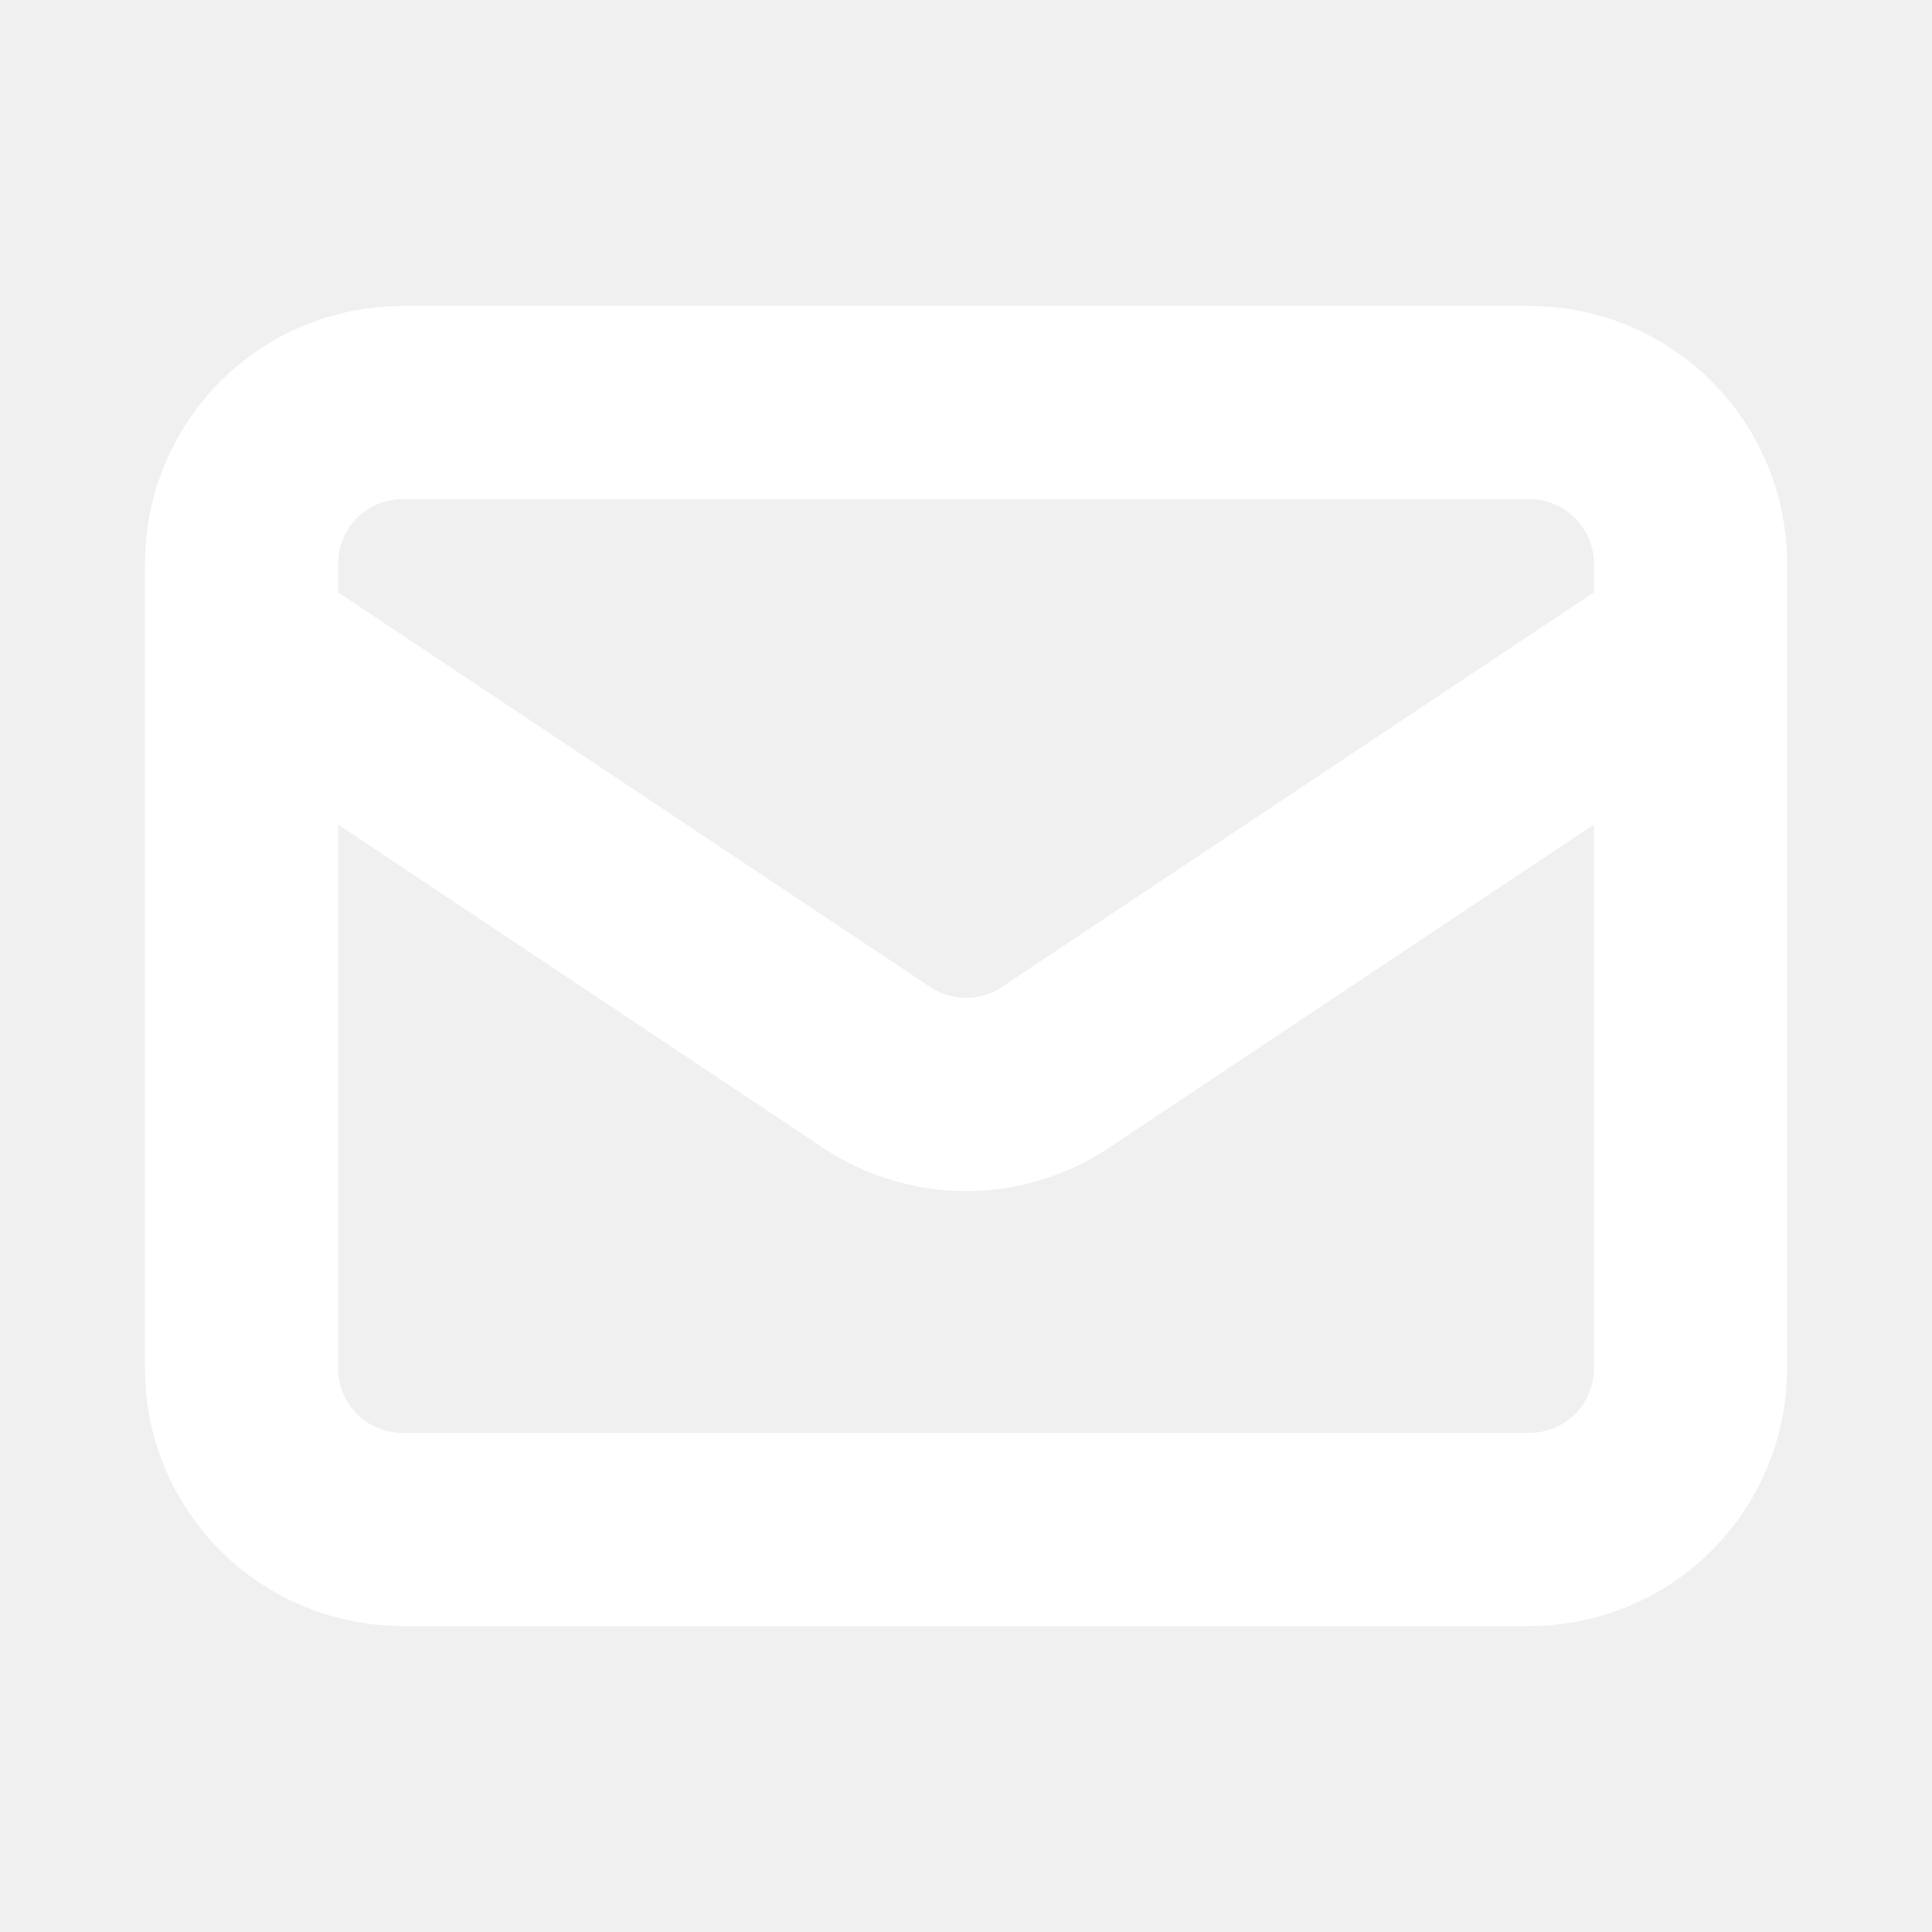
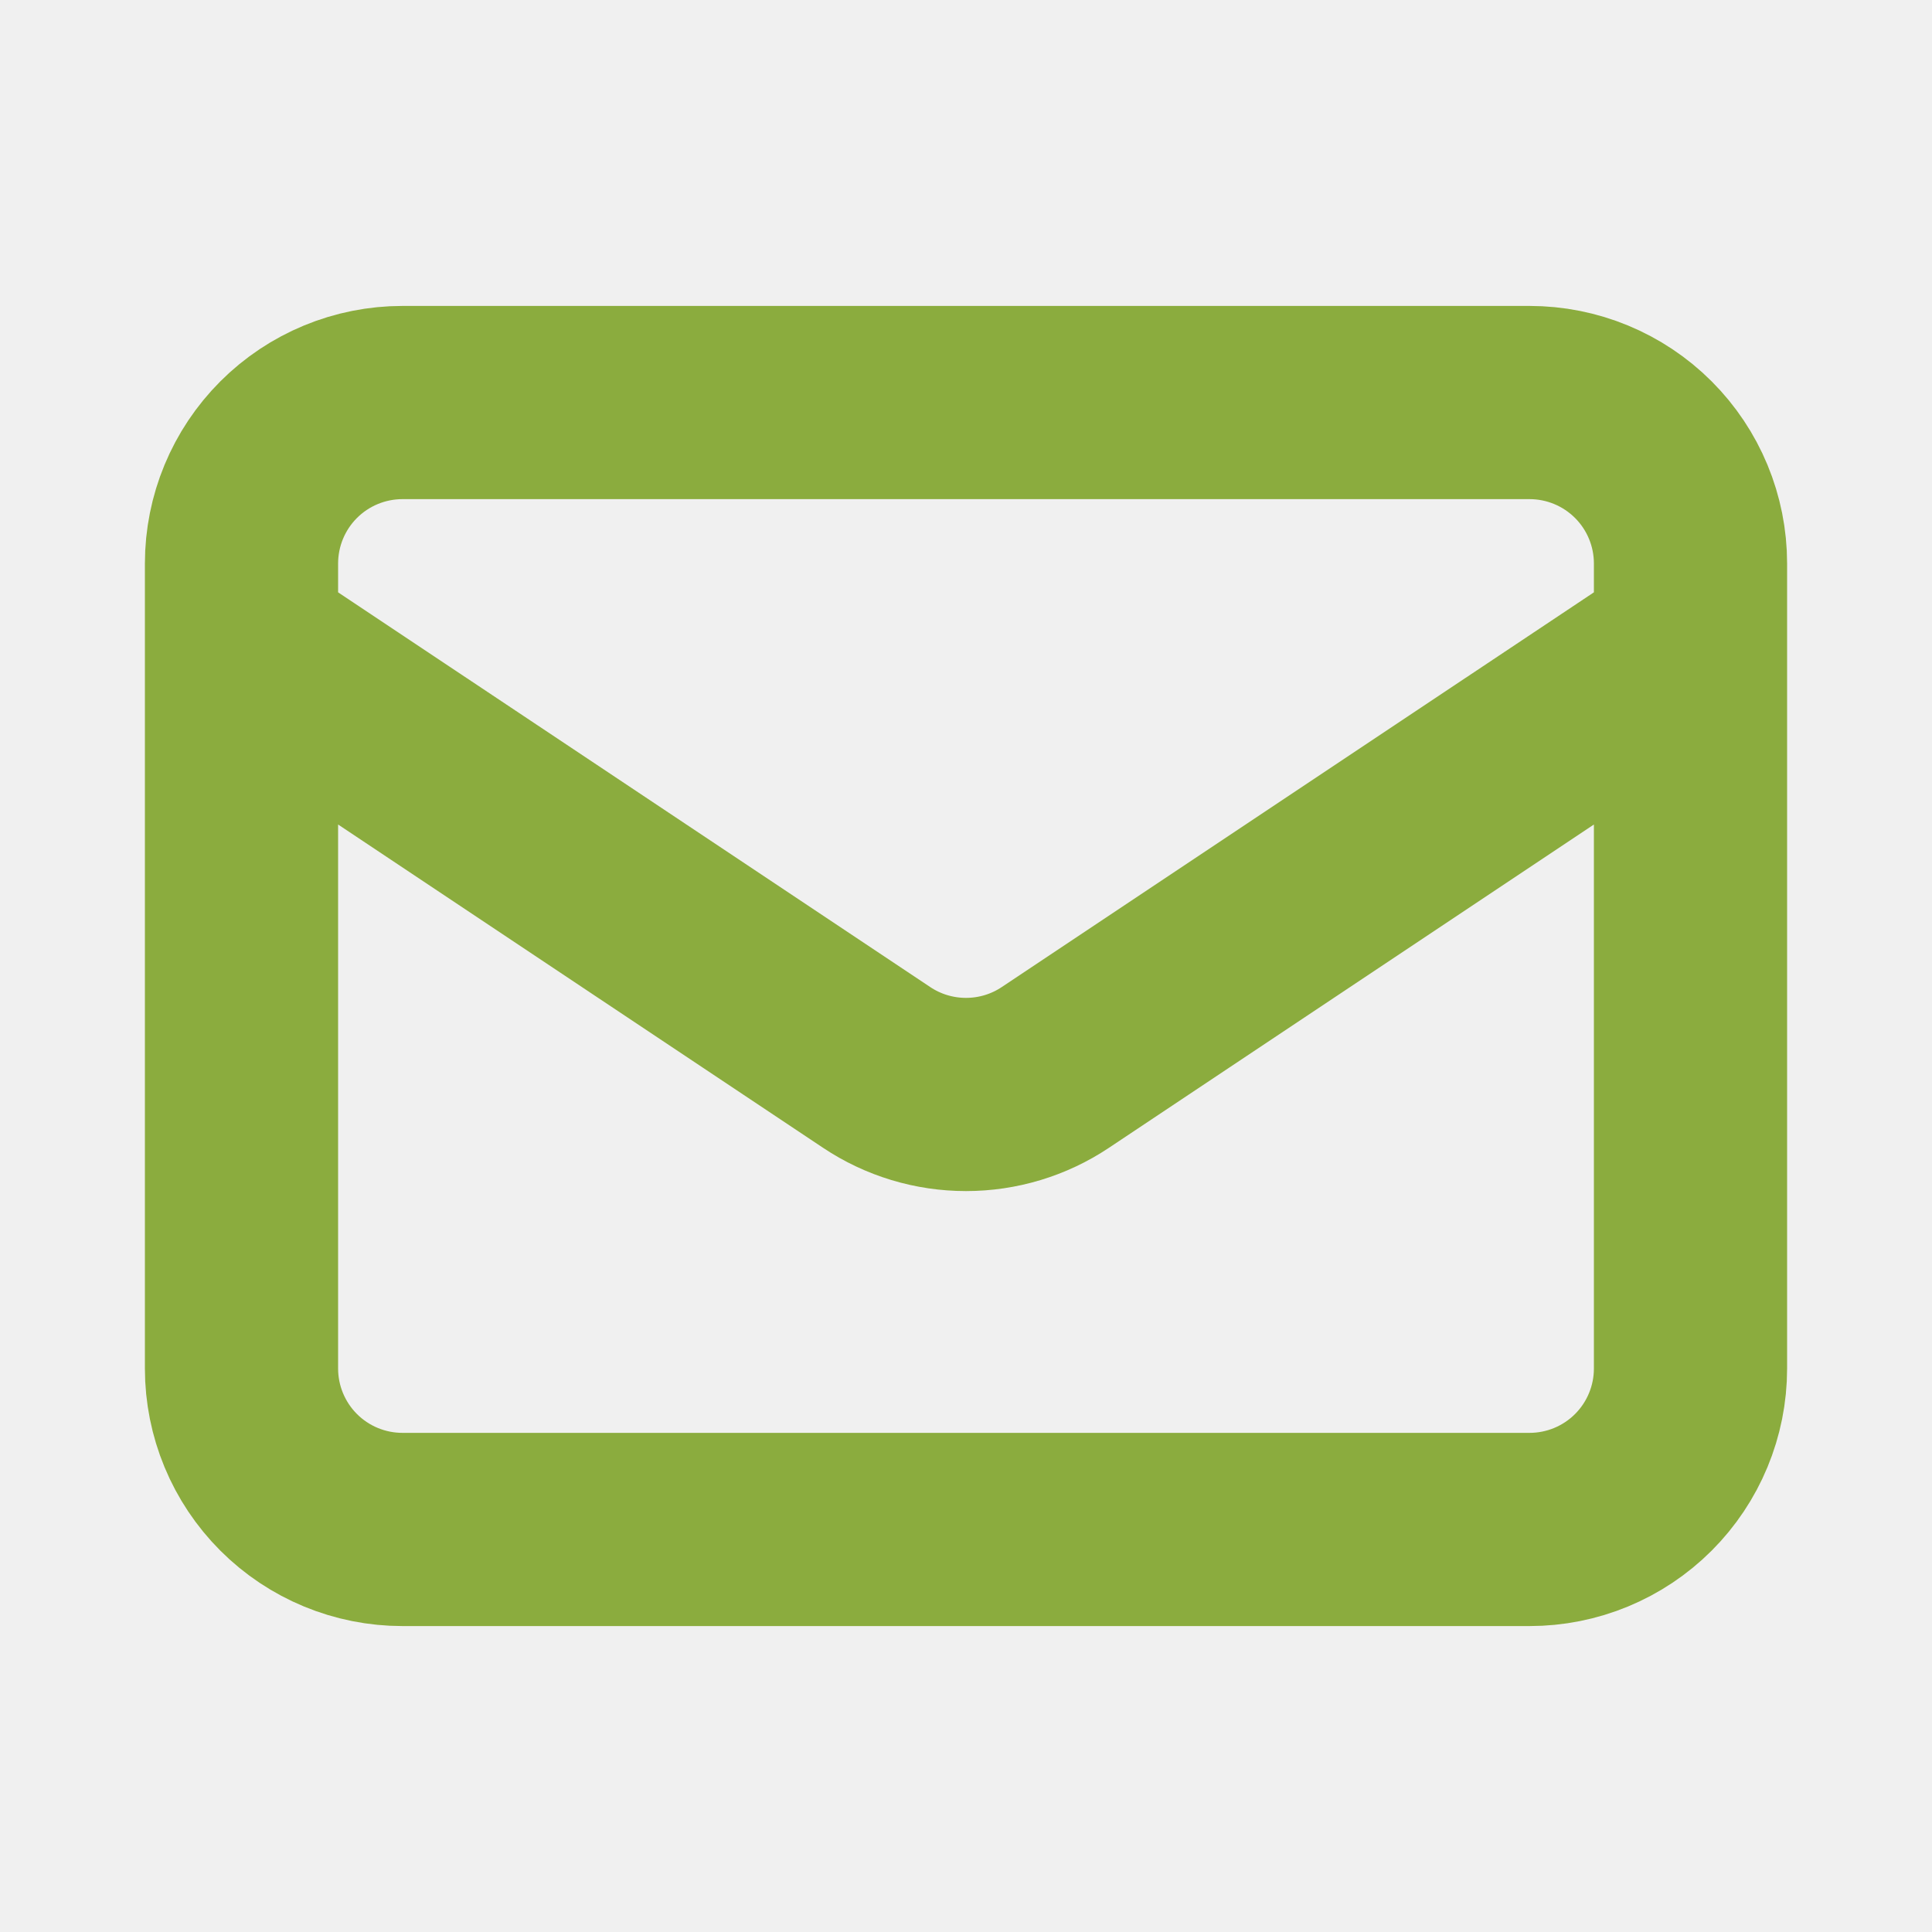
<svg xmlns="http://www.w3.org/2000/svg" width="20" height="20" viewBox="0 0 20 20" fill="none">
-   <path d="M2.5 6.667L9.075 11.05C9.349 11.233 9.671 11.33 10 11.33C10.329 11.33 10.651 11.233 10.925 11.05L17.5 6.667M4.167 15.833H15.833C16.275 15.833 16.699 15.658 17.012 15.345C17.324 15.033 17.5 14.609 17.5 14.167V5.833C17.5 5.391 17.324 4.967 17.012 4.655C16.699 4.342 16.275 4.167 15.833 4.167H4.167C3.725 4.167 3.301 4.342 2.988 4.655C2.676 4.967 2.5 5.391 2.5 5.833V14.167C2.5 14.609 2.676 15.033 2.988 15.345C3.301 15.658 3.725 15.833 4.167 15.833Z" stroke="white" stroke-width="2" stroke-linecap="round" stroke-linejoin="round" />
+   <path d="M2.5 6.667L9.075 11.05C9.349 11.233 9.671 11.33 10 11.33C10.329 11.33 10.651 11.233 10.925 11.05L17.5 6.667M4.167 15.833H15.833C16.275 15.833 16.699 15.658 17.012 15.345C17.324 15.033 17.5 14.609 17.5 14.167V5.833C17.5 5.391 17.324 4.967 17.012 4.655C16.699 4.342 16.275 4.167 15.833 4.167H4.167C3.725 4.167 3.301 4.342 2.988 4.655C2.676 4.967 2.5 5.391 2.5 5.833V14.167C2.5 14.609 2.676 15.033 2.988 15.345C3.301 15.658 3.725 15.833 4.167 15.833Z" stroke="#8BAC3E" stroke-width="2" stroke-linecap="round" stroke-linejoin="round" />
</svg>
